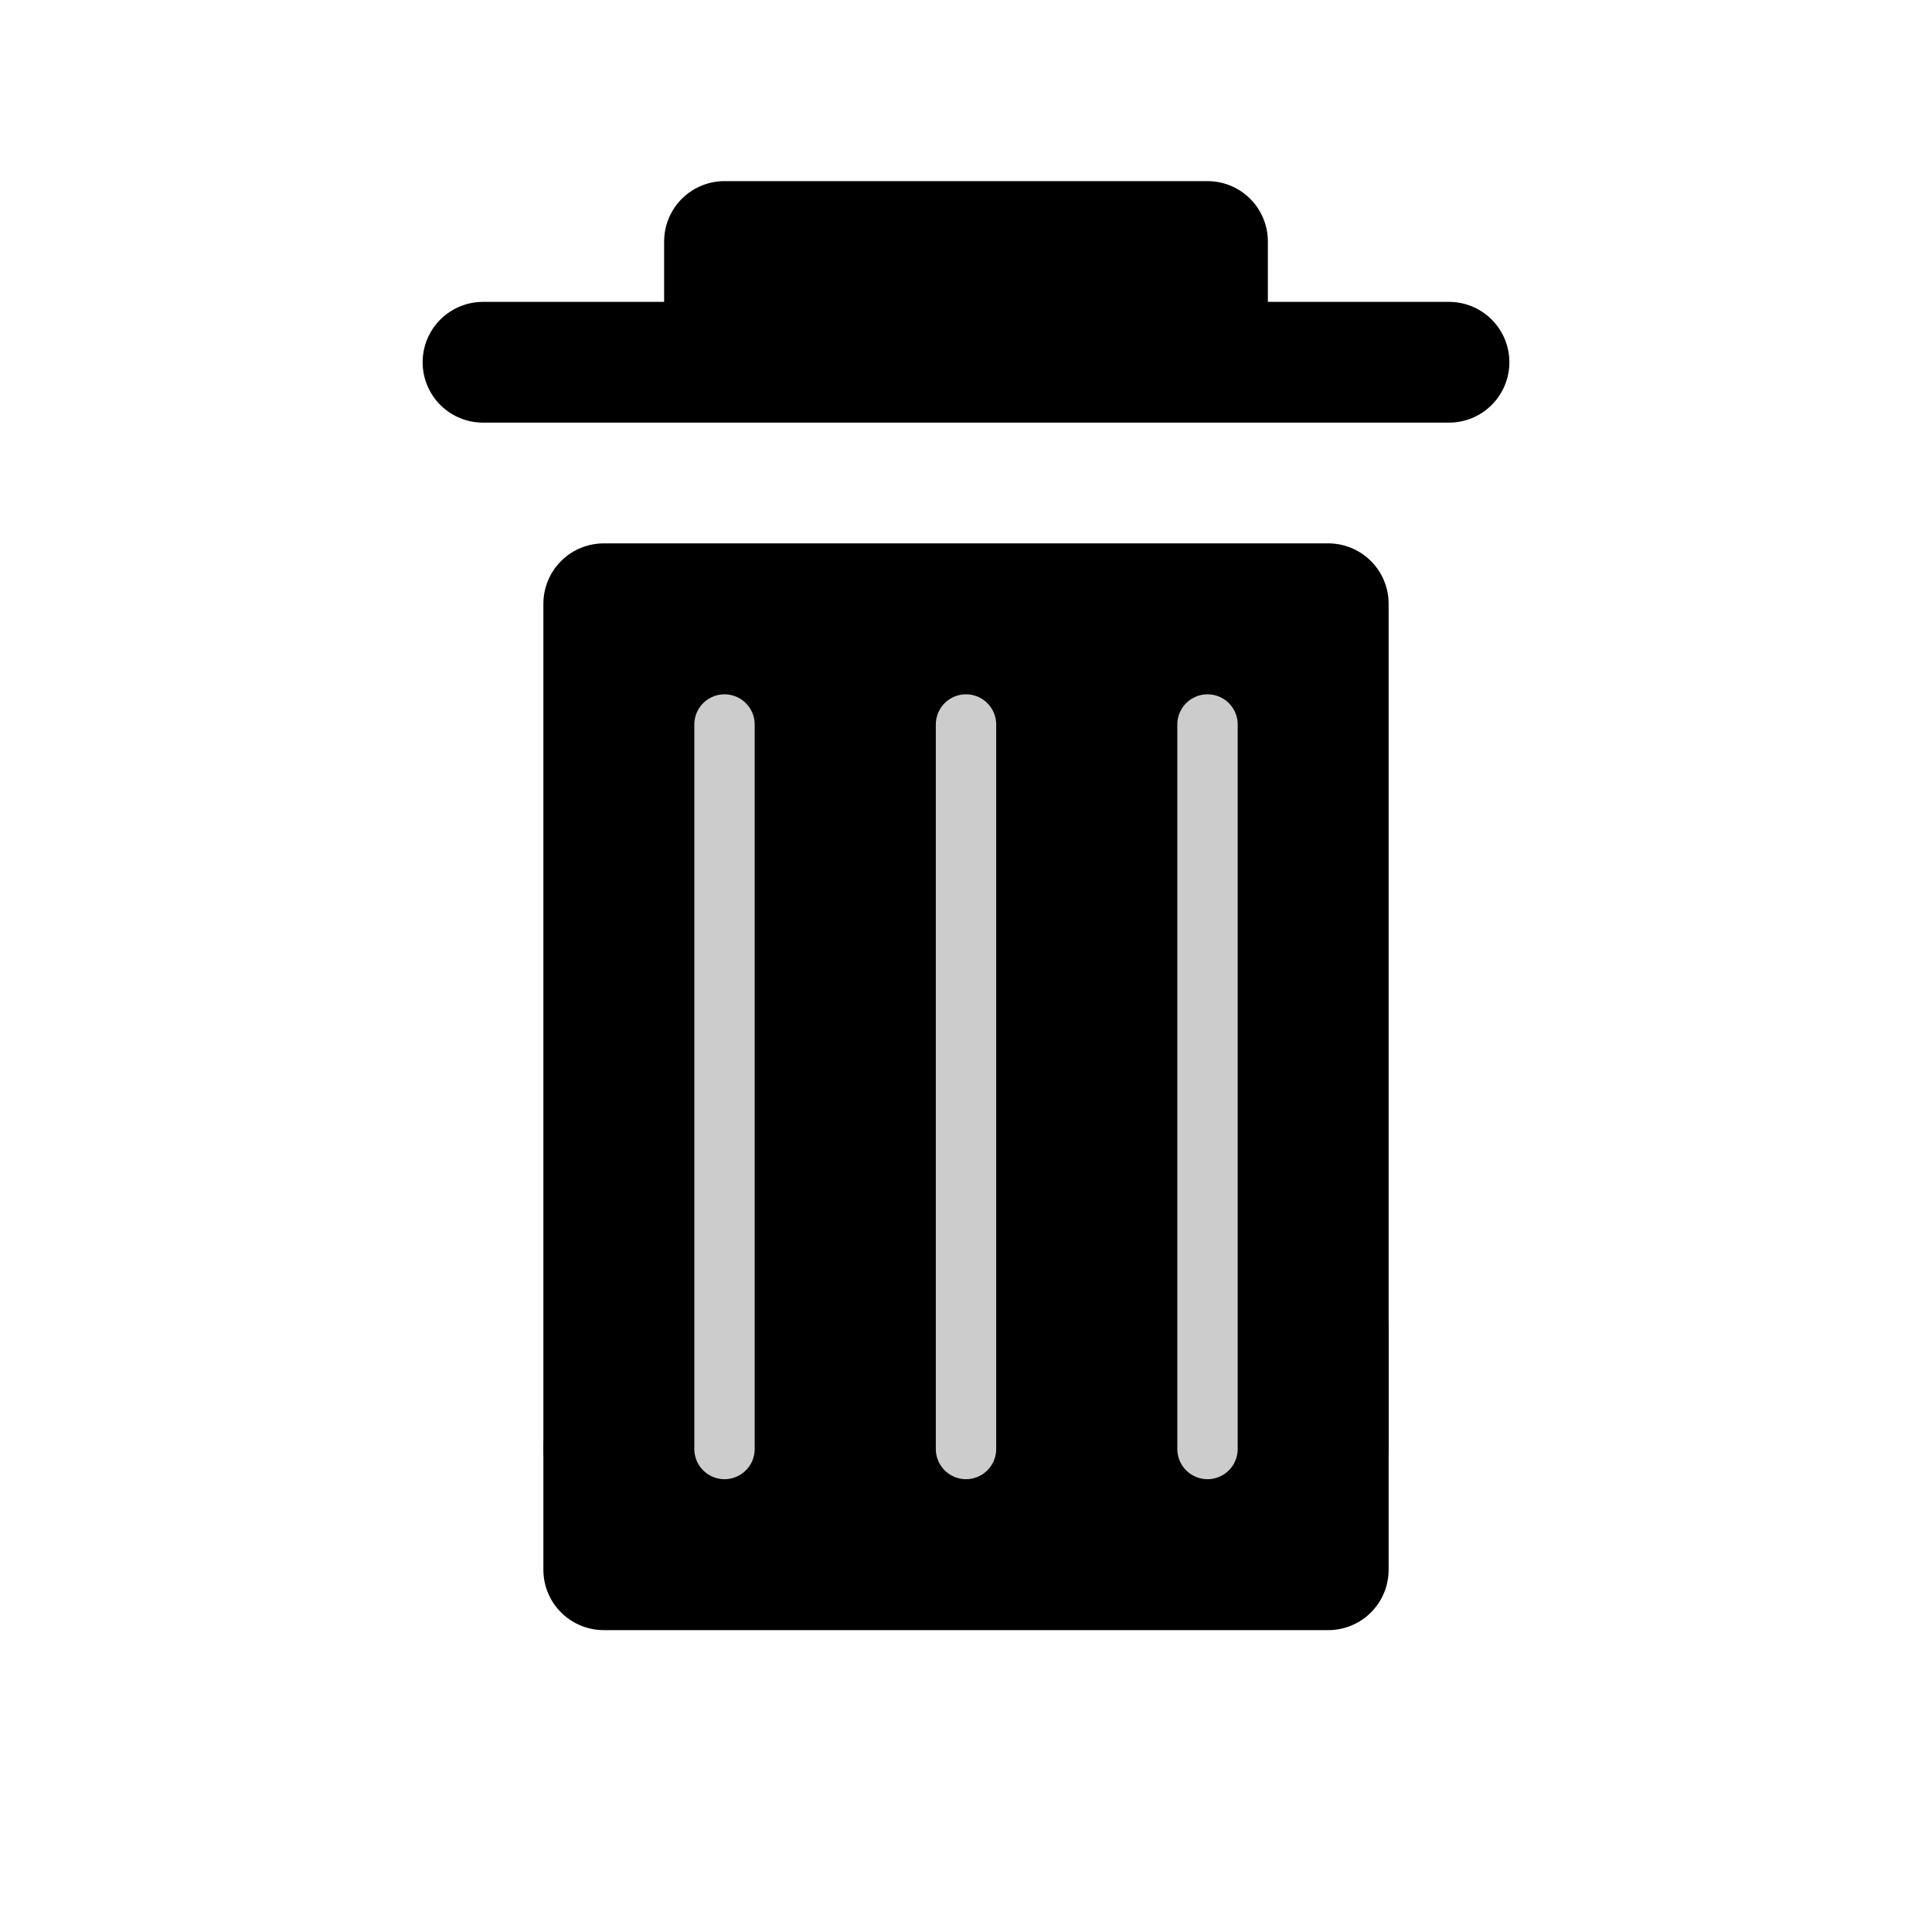
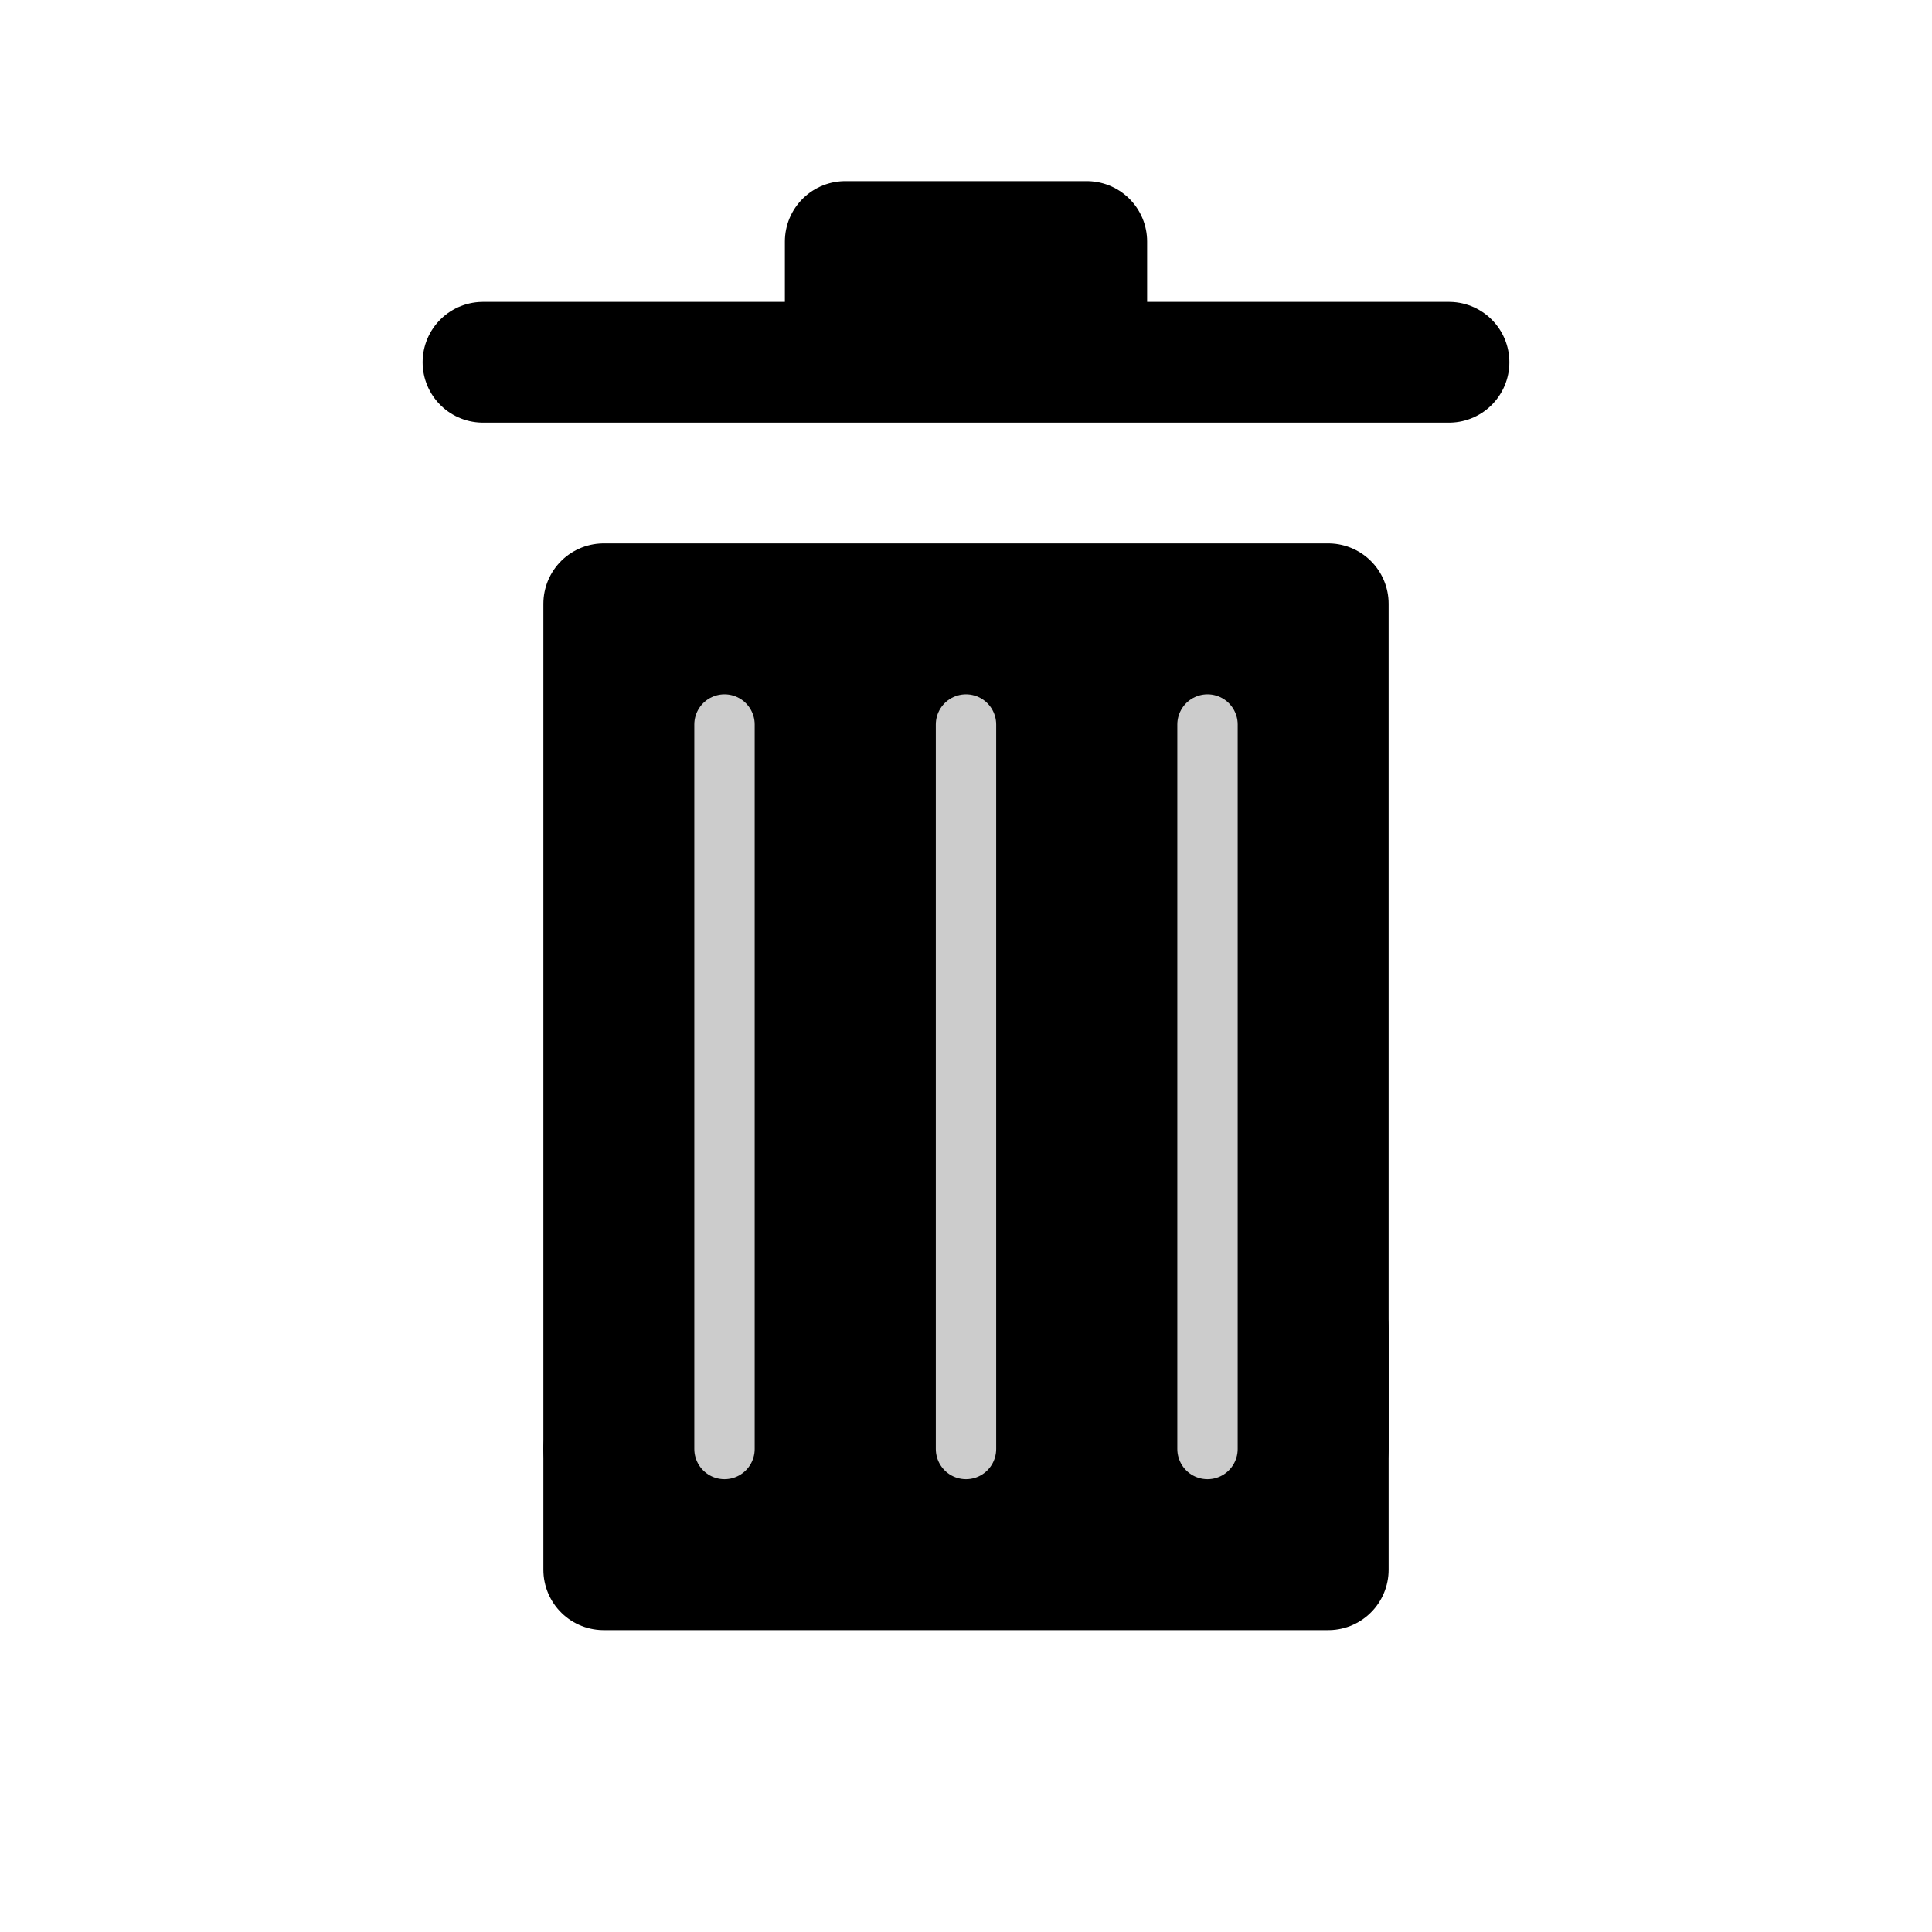
<svg xmlns="http://www.w3.org/2000/svg" viewBox="0 0 160 160">
  <g stroke-width="10" stroke="black" fill="black" stroke-linejoin="round" transform="translate(0 -10)">
    <rect x="50" y="60" width="60" height="70" />
    <path d="M 50 130 L 50 140 L 110 140 L 110 120 z" stroke-linecap="round" />
-     <path d="M 40 40 L 60 40 L 60 30 L 100 30 L 100 40 L 120 40 z" stroke-linecap="round" />
+     <path d="M 40 40 L 70 40 L 70 30 L 90 30 L 90 40 L 120 40 z" stroke-linecap="round" />
  </g>
  <g stroke-width="5" stroke-linecap="round" stroke="#ccc" transform="translate(0 -10)">
    <line x1="60" y1="70" x2="60" y2="130" />
    <line x1="80" y1="70" x2="80" y2="130" />
    <line x1="100" y1="70" x2="100" y2="130" />
  </g>
</svg>
